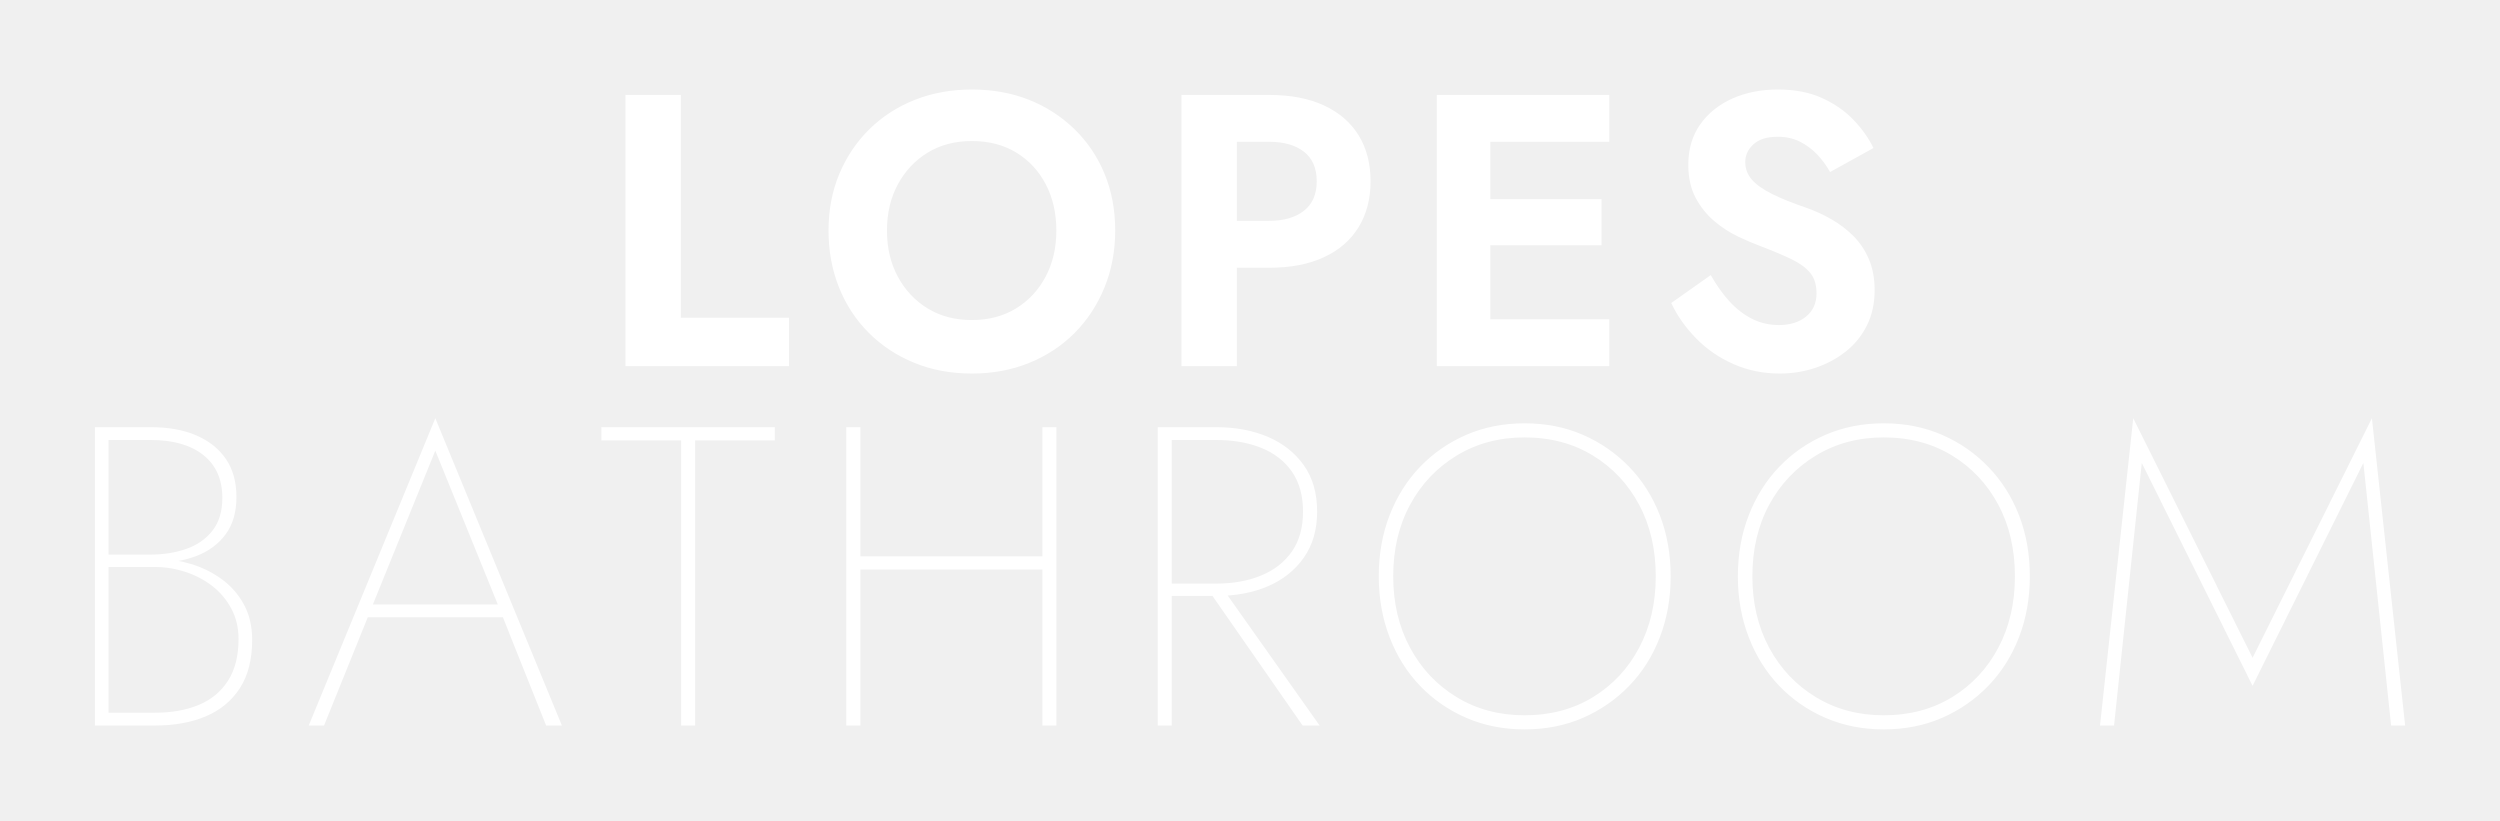
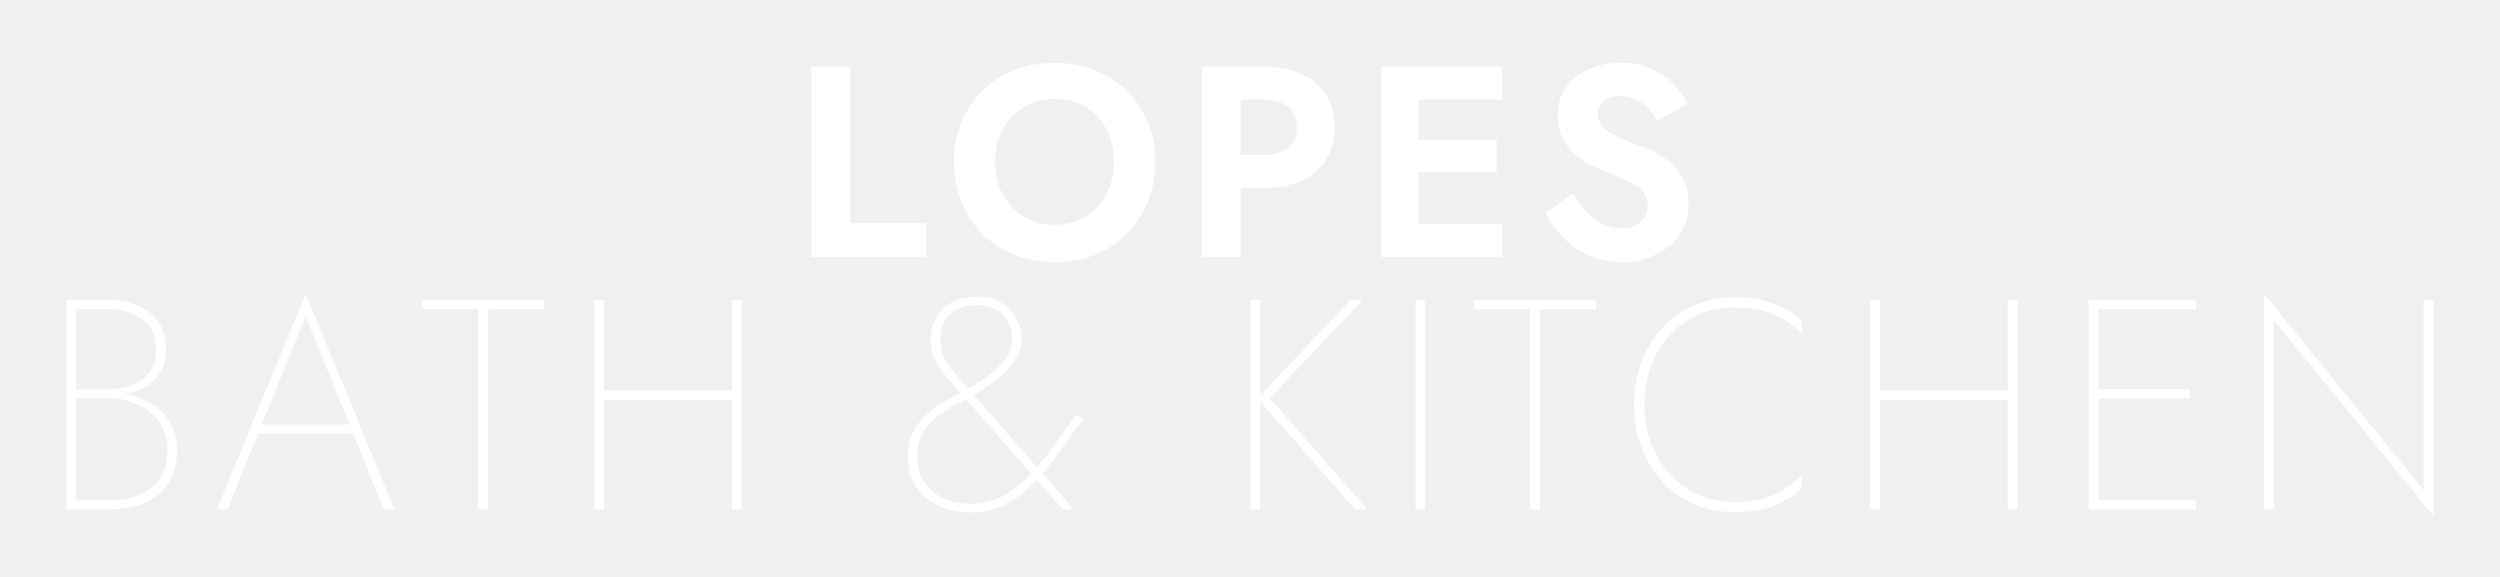
- <svg xmlns="http://www.w3.org/2000/svg" viewBox="0 0 368.7 121.0" role="img" aria-label="Lopes Bathroom">
-   <path fill="#ffffff" d="M92.24 14V54H116.36V46.86H100.41V14Z M130.81 34Q130.81 30.17 132.41 27.2Q134.01 24.23 136.81 22.51Q139.61 20.8 143.33 20.8Q147.1 20.8 149.9 22.51Q152.7 24.23 154.24 27.2Q155.79 30.17 155.79 34Q155.79 37.83 154.21 40.8Q152.64 43.77 149.84 45.49Q147.04 47.2 143.33 47.2Q139.61 47.2 136.81 45.49Q134.01 43.77 132.41 40.8Q130.81 37.83 130.81 34ZM122.19 34Q122.19 38.51 123.73 42.37Q125.27 46.23 128.13 49.09Q130.99 51.94 134.84 53.51Q138.7 55.09 143.33 55.09Q147.96 55.09 151.81 53.51Q155.67 51.94 158.5 49.09Q161.33 46.23 162.9 42.37Q164.47 38.51 164.47 34Q164.47 29.43 162.9 25.63Q161.33 21.83 158.44 19.03Q155.56 16.23 151.73 14.71Q147.9 13.2 143.33 13.2Q138.81 13.2 134.96 14.71Q131.1 16.23 128.24 19.03Q125.39 21.83 123.79 25.63Q122.19 29.43 122.19 34Z M174.24 14V54H182.41V14ZM179.21 20.91H187.16Q190.41 20.91 192.3 22.37Q194.19 23.83 194.19 26.74Q194.19 29.6 192.3 31.09Q190.41 32.57 187.16 32.57H179.21V39.49H187.16Q191.9 39.49 195.24 37.94Q198.59 36.4 200.36 33.51Q202.13 30.63 202.13 26.74Q202.13 22.8 200.36 19.94Q198.59 17.09 195.24 15.54Q191.9 14 187.16 14H179.21Z M217.16 54H237.33V47.09H217.16ZM217.16 20.91H237.33V14H217.16ZM217.16 36.17H236.19V29.37H217.16ZM211.9 14V54H219.79V14Z M252.3 40.57 246.47 44.69Q247.79 47.49 250.13 49.89Q252.47 52.29 255.64 53.69Q258.81 55.09 262.47 55.09Q265.21 55.09 267.7 54.26Q270.19 53.43 272.19 51.86Q274.19 50.29 275.33 48Q276.47 45.71 276.47 42.8Q276.47 40.23 275.64 38.26Q274.81 36.29 273.36 34.83Q271.9 33.37 270.1 32.34Q268.3 31.31 266.36 30.63Q263.33 29.6 261.33 28.6Q259.33 27.6 258.36 26.49Q257.39 25.37 257.39 23.89Q257.39 22.4 258.59 21.29Q259.79 20.17 262.19 20.17Q264.01 20.17 265.44 20.89Q266.87 21.6 267.99 22.77Q269.1 23.94 269.9 25.37L276.3 21.83Q275.27 19.71 273.41 17.74Q271.56 15.77 268.79 14.49Q266.01 13.2 262.19 13.2Q258.47 13.2 255.47 14.54Q252.47 15.89 250.73 18.37Q248.99 20.86 248.99 24.29Q248.99 27.14 250.07 29.17Q251.16 31.2 252.81 32.6Q254.47 34 256.33 34.89Q258.19 35.77 259.61 36.29Q262.3 37.31 264.16 38.2Q266.01 39.09 266.96 40.23Q267.9 41.37 267.9 43.26Q267.9 45.43 266.36 46.69Q264.81 47.94 262.36 47.94Q260.24 47.94 258.41 47.03Q256.59 46.11 255.07 44.46Q253.56 42.8 252.3 40.57Z" />
-   <path fill="#ffffff" d="M15.57 83.05H22.67Q26.19 83.05 28.93 82.01Q31.66 80.98 33.27 78.81Q34.87 76.64 34.87 73.31Q34.87 69.98 33.33 67.71Q31.79 65.45 28.99 64.23Q26.19 63 22.23 63H14V107H22.86Q27.14 107 30.34 105.65Q33.55 104.3 35.37 101.5Q37.19 98.7 37.19 94.37Q37.19 91.35 35.94 89.09Q34.68 86.82 32.61 85.35Q30.53 83.87 28.08 83.15Q25.63 82.42 23.3 82.42H15.57V83.62H22.86Q25.13 83.62 27.33 84.34Q29.53 85.06 31.29 86.41Q33.05 87.77 34.11 89.75Q35.18 91.73 35.18 94.24Q35.18 97.95 33.64 100.37Q32.1 102.79 29.34 103.95Q26.57 105.11 22.86 105.11H16.01V64.89H22.23Q27.2 64.89 30 67.12Q32.79 69.35 32.79 73.43Q32.79 76.39 31.35 78.24Q29.9 80.1 27.48 80.95Q25.06 81.79 22.23 81.79H15.57Z M53.2 91.03H75.26L74.7 89.15H53.77ZM64.2 66.46 73.75 89.97 73.94 90.47 80.54 107H82.87L64.2 61.68L45.53 107H47.79L54.52 90.34L54.71 89.84Z M88.69 64.95H100.45V107H102.52V64.95H114.27V63H88.69Z M125.82 83.99H155.11V82.05H125.82ZM153.73 63V107H155.8V63ZM124.81 63V107H126.89V63Z M177.9 86.57 192.11 107H194.62L180.17 86.57ZM170.74 63V107H172.81V63ZM171.68 64.89H179.35Q183.12 64.89 186.01 66.05Q188.9 67.21 190.54 69.57Q192.17 71.93 192.17 75.45Q192.17 78.97 190.54 81.32Q188.9 83.68 186.01 84.87Q183.12 86.07 179.35 86.07H171.68V87.89H179.35Q183.62 87.89 186.95 86.48Q190.29 85.06 192.27 82.27Q194.25 79.47 194.25 75.45Q194.25 71.36 192.27 68.59Q190.29 65.83 186.95 64.41Q183.62 63 179.35 63H171.68Z M205.47 85Q205.47 79.03 207.96 74.44Q210.44 69.85 214.84 67.18Q219.24 64.51 224.83 64.51Q230.55 64.51 234.92 67.18Q239.29 69.85 241.74 74.44Q244.19 79.03 244.19 85Q244.19 90.91 241.74 95.53Q239.29 100.15 234.92 102.82Q230.55 105.49 224.83 105.49Q219.24 105.49 214.84 102.82Q210.44 100.15 207.96 95.53Q205.47 90.91 205.47 85ZM203.34 85Q203.34 89.84 204.94 93.99Q206.54 98.14 209.43 101.15Q212.33 104.17 216.25 105.87Q220.18 107.57 224.83 107.57Q229.55 107.57 233.45 105.87Q237.34 104.17 240.27 101.15Q243.19 98.14 244.79 93.99Q246.39 89.84 246.39 85Q246.39 80.1 244.79 75.98Q243.19 71.86 240.27 68.85Q237.34 65.83 233.45 64.13Q229.55 62.43 224.83 62.43Q220.18 62.43 216.25 64.13Q212.33 65.83 209.43 68.85Q206.54 71.86 204.94 75.98Q203.34 80.1 203.34 85Z M258.44 85Q258.44 79.03 260.92 74.44Q263.41 69.85 267.81 67.18Q272.21 64.51 277.8 64.51Q283.52 64.51 287.89 67.18Q292.26 69.85 294.71 74.44Q297.16 79.03 297.16 85Q297.16 90.91 294.71 95.53Q292.26 100.15 287.89 102.82Q283.52 105.49 277.8 105.49Q272.21 105.49 267.81 102.82Q263.41 100.15 260.92 95.53Q258.44 90.91 258.44 85ZM256.3 85Q256.3 89.84 257.91 93.99Q259.51 98.14 262.4 101.15Q265.29 104.17 269.22 105.87Q273.15 107.57 277.8 107.57Q282.51 107.57 286.41 105.87Q290.31 104.17 293.23 101.15Q296.15 98.14 297.76 93.99Q299.36 89.84 299.36 85Q299.36 80.1 297.76 75.98Q296.15 71.86 293.23 68.85Q290.31 65.83 286.41 64.13Q282.51 62.43 277.8 62.43Q273.15 62.43 269.22 64.13Q265.29 65.83 262.4 68.85Q259.51 71.86 257.91 75.98Q256.3 80.1 256.3 85Z M315.87 68.28 332.21 101.15 348.55 68.28 352.64 107H354.71L349.81 61.68L332.21 97.01L314.61 61.68L309.71 107H311.78Z" />
+ <svg xmlns="http://www.w3.org/2000/svg" viewBox="0 0 525.1 121.0" role="img" aria-label="Lopes Bath &amp; Kitchen">
+   <path fill="#ffffff" d="M170.43 14V54H194.55V46.86H178.6V14Z M209 34Q209 30.17 210.6 27.2Q212.2 24.23 215 22.51Q217.8 20.8 221.52 20.8Q225.29 20.8 228.09 22.51Q230.89 24.23 232.43 27.2Q233.97 30.17 233.97 34Q233.97 37.83 232.4 40.8Q230.83 43.77 228.03 45.49Q225.23 47.2 221.52 47.2Q217.8 47.2 215 45.49Q212.2 43.77 210.6 40.8Q209 37.83 209 34ZM200.37 34Q200.37 38.51 201.92 42.37Q203.46 46.23 206.32 49.09Q209.17 51.94 213.03 53.51Q216.89 55.09 221.52 55.09Q226.15 55.09 230 53.51Q233.86 51.94 236.69 49.09Q239.52 46.23 241.09 42.37Q242.66 38.51 242.66 34Q242.66 29.43 241.09 25.63Q239.52 21.83 236.63 19.03Q233.75 16.23 229.92 14.71Q226.09 13.2 221.52 13.2Q217 13.2 213.15 14.71Q209.29 16.23 206.43 19.03Q203.57 21.83 201.97 25.63Q200.37 29.43 200.37 34Z M252.43 14V54H260.6V14ZM257.4 20.91H265.35Q268.6 20.91 270.49 22.37Q272.37 23.83 272.37 26.74Q272.37 29.6 270.49 31.09Q268.6 32.57 265.35 32.57H257.4V39.49H265.35Q270.09 39.49 273.43 37.94Q276.77 36.4 278.55 33.51Q280.32 30.63 280.32 26.74Q280.32 22.8 278.55 19.94Q276.77 17.09 273.43 15.54Q270.09 14 265.35 14H257.4Z M295.35 54H315.52V47.09H295.35ZM295.35 20.91H315.52V14H295.35ZM295.35 36.17H314.37V29.37H295.35ZM290.09 14V54H297.97V14Z M330.49 40.57 324.66 44.69Q325.97 47.49 328.32 49.89Q330.66 52.29 333.83 53.69Q337 55.09 340.66 55.09Q343.4 55.09 345.89 54.26Q348.37 53.43 350.37 51.86Q352.37 50.29 353.52 48Q354.66 45.71 354.66 42.8Q354.66 40.23 353.83 38.26Q353 36.29 351.55 34.83Q350.09 33.37 348.29 32.34Q346.49 31.31 344.55 30.63Q341.52 29.6 339.52 28.6Q337.52 27.6 336.55 26.49Q335.57 25.37 335.57 23.89Q335.57 22.4 336.77 21.29Q337.97 20.17 340.37 20.17Q342.2 20.17 343.63 20.89Q345.06 21.6 346.17 22.77Q347.29 23.94 348.09 25.37L354.49 21.83Q353.46 19.71 351.6 17.74Q349.75 15.77 346.97 14.49Q344.2 13.2 340.37 13.2Q336.66 13.2 333.66 14.54Q330.66 15.89 328.92 18.37Q327.17 20.86 327.17 24.29Q327.17 27.14 328.26 29.17Q329.35 31.2 331 32.6Q332.66 34 334.52 34.89Q336.37 35.77 337.8 36.29Q340.49 37.31 342.35 38.2Q344.2 39.09 345.15 40.23Q346.09 41.37 346.09 43.26Q346.09 45.43 344.55 46.69Q343 47.94 340.55 47.94Q338.43 47.94 336.6 47.03Q334.77 46.11 333.26 44.46Q331.75 42.8 330.49 40.57Z" />
+   <path fill="#ffffff" d="M15.57 83.05H22.67Q26.19 83.05 28.93 82.01Q31.66 80.98 33.27 78.81Q34.87 76.64 34.87 73.31Q34.87 69.98 33.33 67.71Q31.79 65.45 28.99 64.23Q26.19 63 22.23 63H14V107H22.86Q27.14 107 30.34 105.65Q33.55 104.3 35.37 101.5Q37.19 98.7 37.19 94.37Q37.19 91.35 35.94 89.09Q34.68 86.82 32.61 85.35Q30.53 83.87 28.08 83.15Q25.63 82.42 23.3 82.42H15.57V83.62H22.86Q25.13 83.62 27.33 84.34Q29.53 85.06 31.29 86.41Q33.05 87.77 34.11 89.75Q35.18 91.73 35.18 94.24Q35.18 97.95 33.64 100.37Q32.1 102.79 29.34 103.95Q26.57 105.11 22.86 105.11H16.01V64.89H22.23Q27.2 64.89 30 67.12Q32.79 69.35 32.79 73.43Q32.79 76.39 31.35 78.24Q29.9 80.1 27.48 80.95Q25.06 81.79 22.23 81.79H15.57Z M53.2 91.03H75.26L74.7 89.15H53.77ZM64.2 66.46 73.75 89.97 73.94 90.47 80.54 107H82.87L64.2 61.68L45.53 107H47.79L54.52 90.34L54.71 89.84Z M88.69 64.95H100.45V107H102.52V64.95H114.27V63H88.69Z M125.82 83.99H155.11V82.05H125.82ZM153.73 63V107H155.8V63ZM124.81 63V107H126.89V63Z  M200.38 80.98 223.2 107H225.59L201.83 79.85Q200.32 78.02 198.91 76.07Q197.49 74.13 197.49 71.17Q197.49 68.22 199.47 66.14Q201.45 64.07 205.35 64.07Q207.86 64.07 209.47 65.17Q211.07 66.27 211.85 67.9Q212.64 69.54 212.64 71.3Q212.64 73.94 210.38 76.39Q208.11 78.84 204.09 81.23Q202.83 81.98 201.11 82.83Q199.38 83.68 197.55 84.81Q195.73 85.94 194.16 87.48Q192.59 89.02 191.61 91.1Q190.64 93.17 190.64 95.94Q190.64 99.65 192.46 102.29Q194.29 104.93 197.3 106.28Q200.32 107.63 203.9 107.63Q208.11 107.63 211.45 105.84Q214.78 104.05 217.48 101.15Q220.18 98.26 222.6 94.81Q225.02 91.35 227.54 88.08L226.03 87.14Q223.64 90.41 221.28 93.71Q218.93 97.01 216.35 99.74Q213.77 102.47 210.75 104.14Q207.74 105.81 203.97 105.81Q200.82 105.81 198.25 104.67Q195.67 103.54 194.16 101.28Q192.65 99.02 192.65 95.87Q192.65 92.79 193.97 90.69Q195.29 88.58 197.3 87.14Q199.31 85.69 201.51 84.56Q203.71 83.43 205.41 82.42Q207.61 81.1 209.31 79.78Q211.01 78.46 212.17 77.11Q213.33 75.76 213.96 74.31Q214.59 72.87 214.59 71.3Q214.59 69.1 213.55 67.05Q212.51 65.01 210.47 63.66Q208.43 62.31 205.35 62.31Q202.21 62.31 200.01 63.47Q197.81 64.63 196.64 66.65Q195.48 68.66 195.48 71.17Q195.48 73.43 196.27 75.23Q197.05 77.02 198.21 78.4Q199.38 79.78 200.38 80.98Z  M262.69 63V107H264.7V63ZM283.62 63 264.14 83.68 284.57 107H287.21L266.71 83.62L286.26 63Z M297.3 63V107H299.31V63Z M309.6 64.95H321.35V107H323.43V64.95H335.18V63H309.6Z M345.41 85Q345.41 78.97 347.89 74.38Q350.37 69.79 354.65 67.18Q358.92 64.57 364.33 64.57Q367.34 64.57 369.89 65.2Q372.43 65.83 374.6 67.09Q376.77 68.34 378.47 70.17V67.46Q375.7 65.01 372.43 63.72Q369.17 62.43 364.33 62.43Q359.74 62.43 355.87 64.1Q352.01 65.77 349.18 68.81Q346.35 71.86 344.78 75.98Q343.21 80.1 343.21 85Q343.21 89.9 344.78 94.02Q346.35 98.14 349.18 101.19Q352.01 104.23 355.87 105.9Q359.74 107.57 364.33 107.57Q369.17 107.57 372.43 106.28Q375.7 104.99 378.47 102.54V99.77Q376.71 101.59 374.63 102.88Q372.56 104.17 370.01 104.8Q367.47 105.43 364.33 105.43Q358.92 105.43 354.65 102.79Q350.37 100.15 347.89 95.53Q345.41 90.91 345.41 85Z M393.78 83.99H423.07V82.05H393.78ZM421.69 63V107H423.77V63ZM392.78 63V107H394.85V63Z M439.65 107H461.21V105.05H439.65ZM439.65 64.95H461.21V63H439.65ZM439.65 83.68H459.95V81.73H439.65ZM438.7 63V107H440.78V63Z M509.02 63V102.91L475.51 61.68V107H477.59V67.27L511.09 108.32V63Z" />
</svg>
